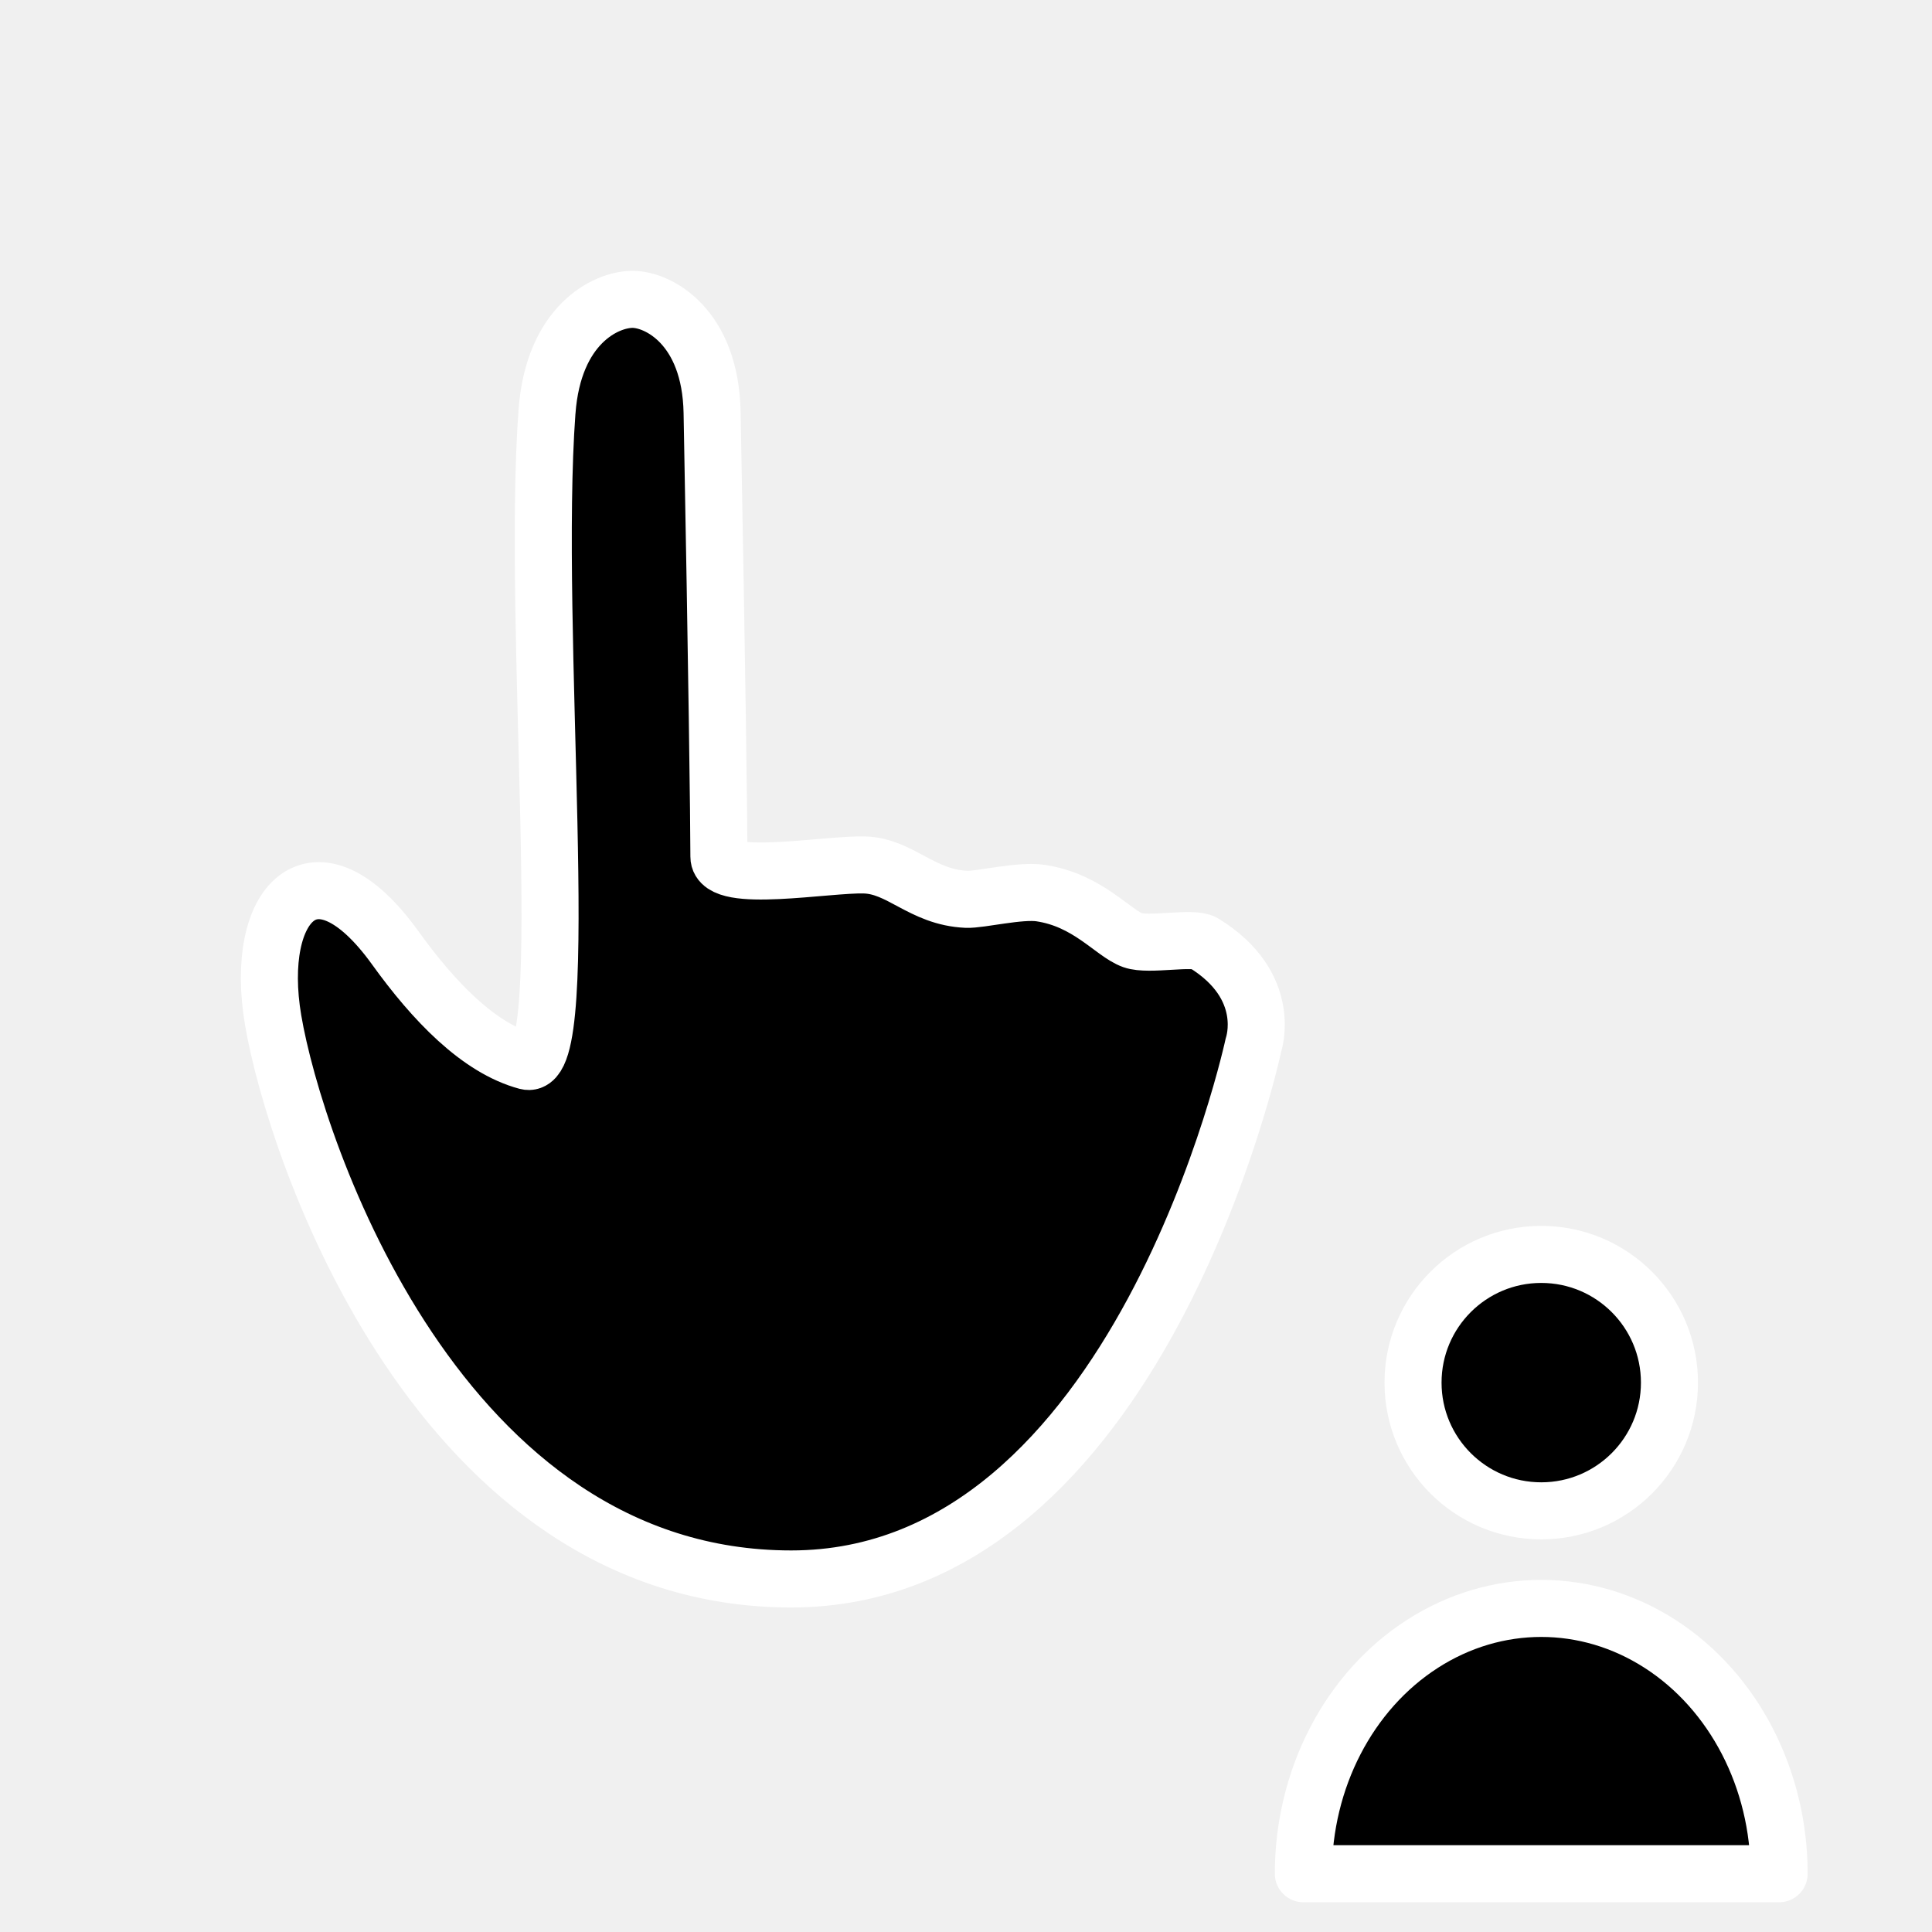
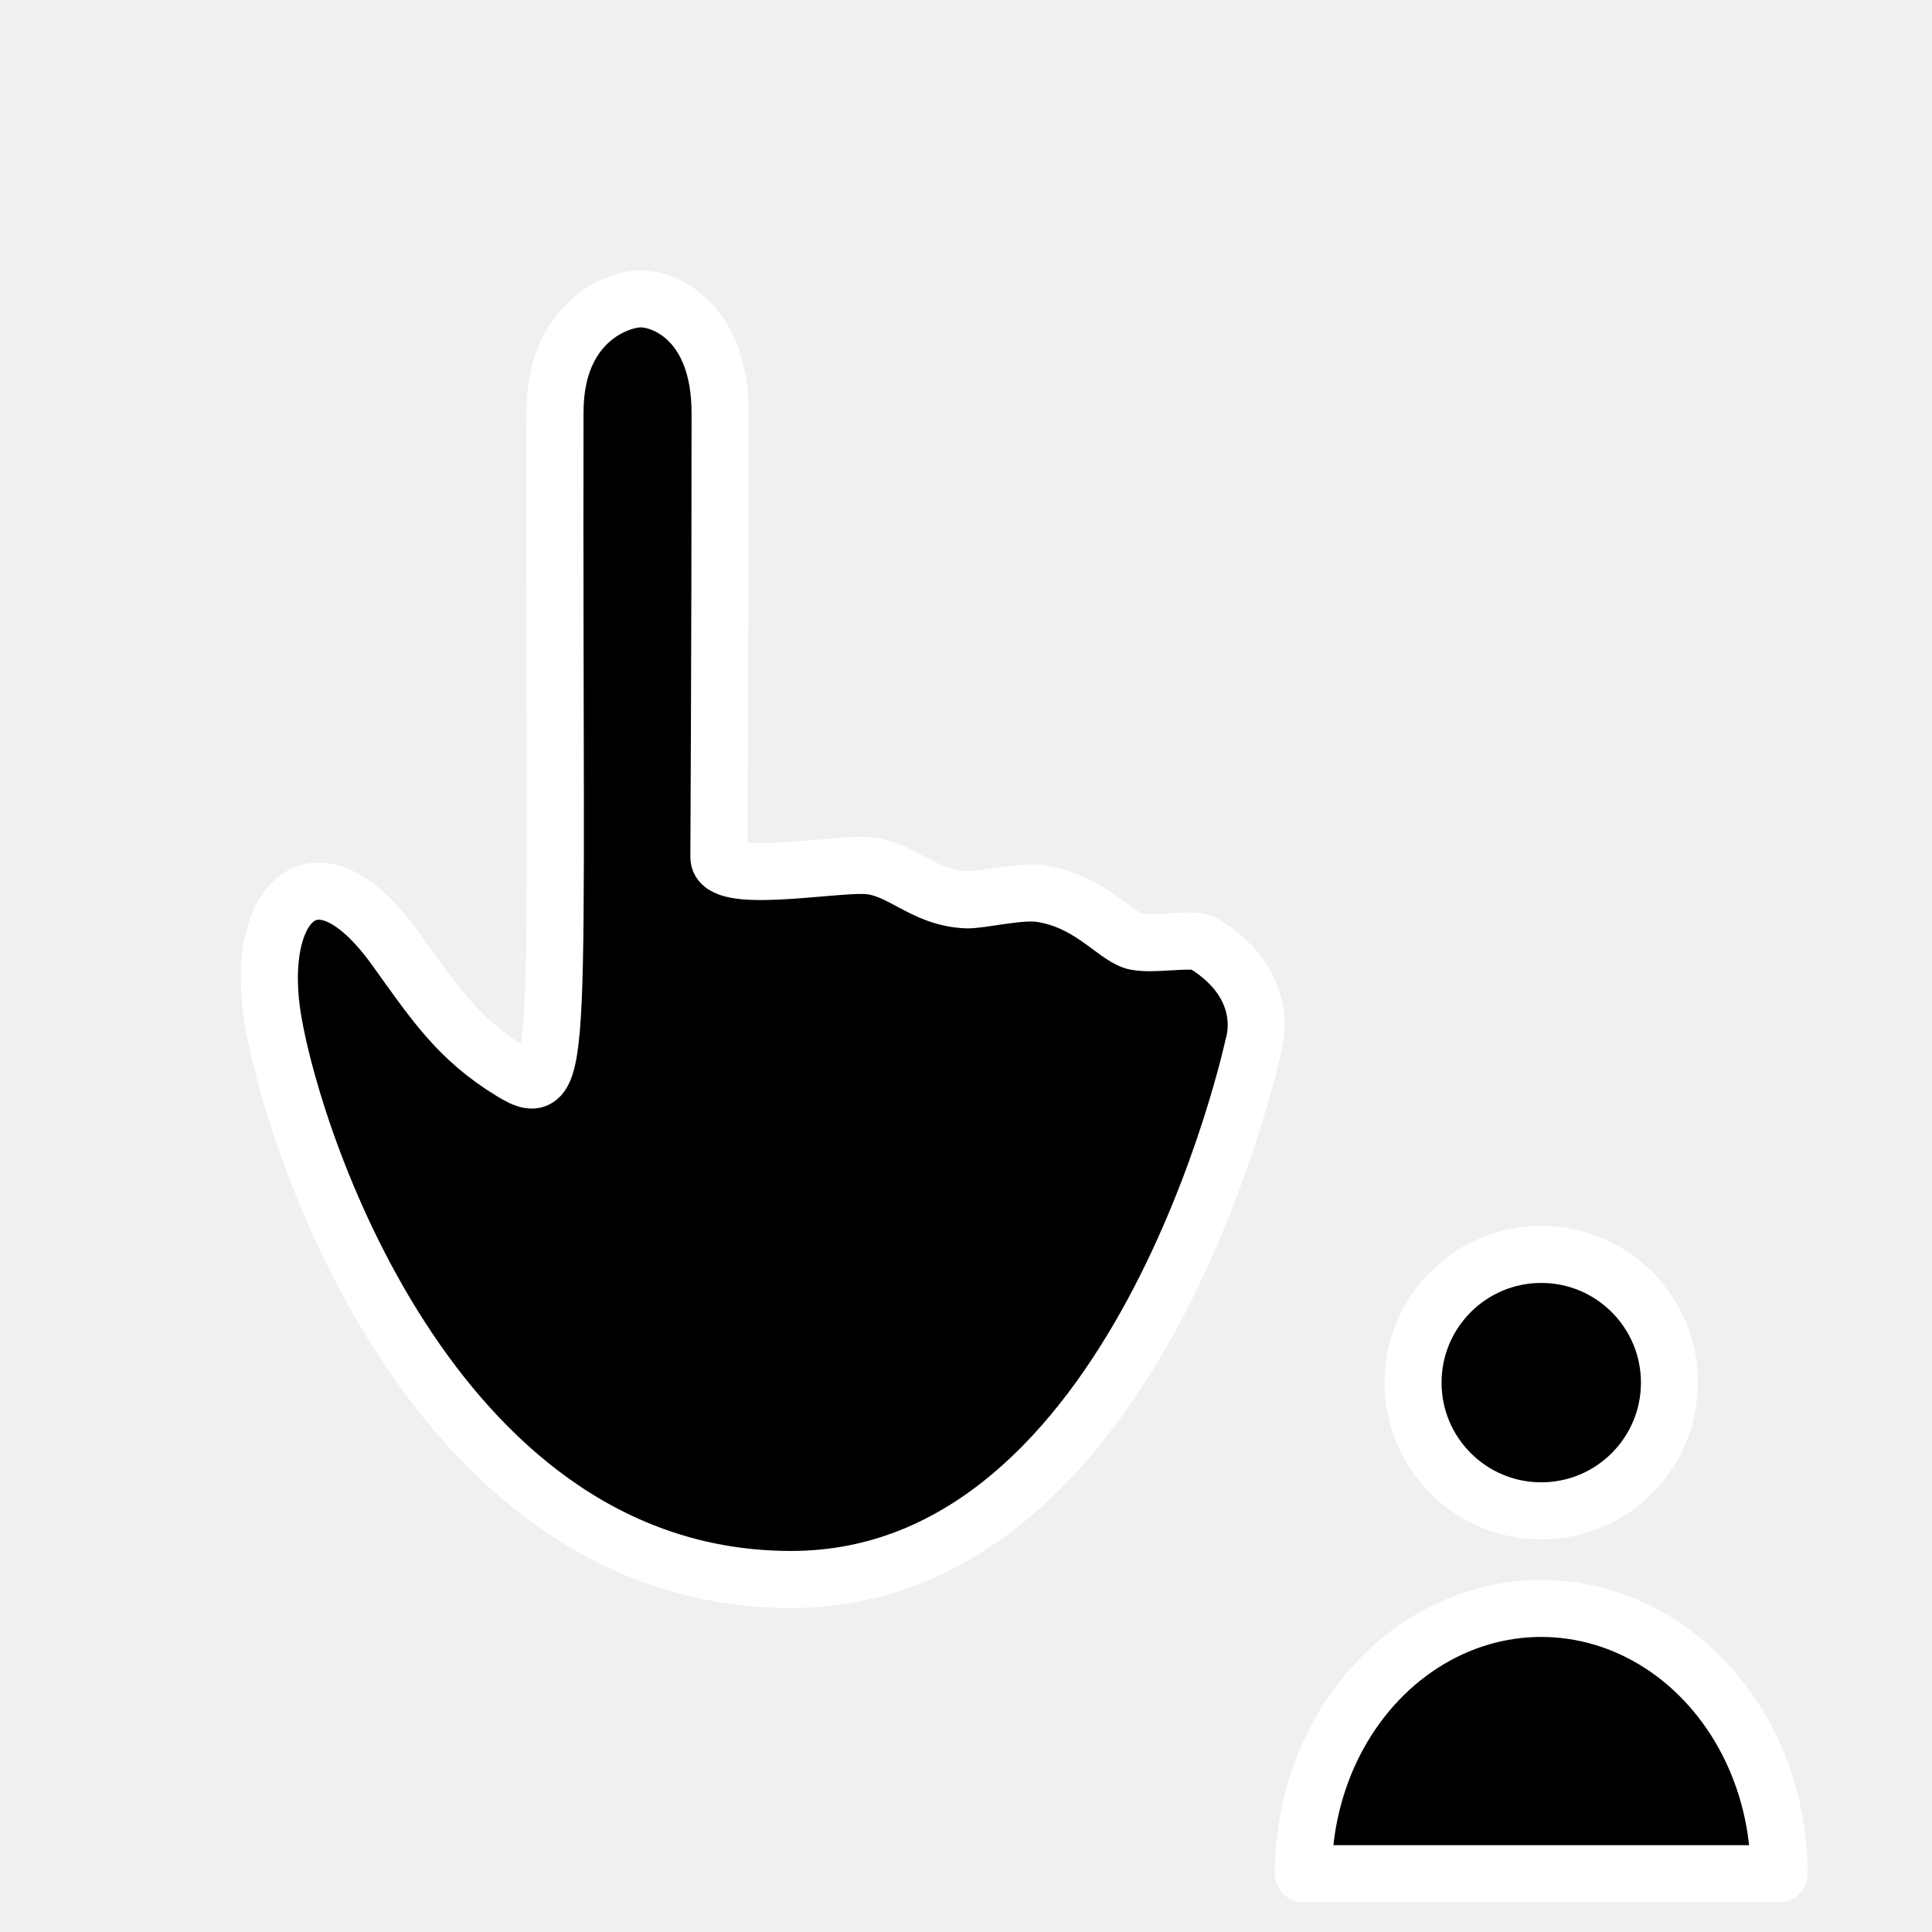
<svg xmlns="http://www.w3.org/2000/svg" width="256" height="256" viewBox="0 0 67.733 67.733" version="1.1" id="svg1">
  <defs id="defs1" />
  <g id="layer1">
    <g id="path1" />
    <g id="path2">
-       <path style="fill:#000000;stroke:#ffffff;stroke-width:2;stroke-linecap:round;stroke-linejoin:round;paint-order:markers fill stroke;stroke-dasharray:none" d="m 19.177,14.427 c -0.561,7.606 0.974,23.229 -0.709,22.778 -1.684,-0.451 -3.27,-2.11 -4.611,-3.974 -2.817,-3.914 -4.977,-1.577 -4.282,2.529 0.773,4.571 5.821,19.596 18.163,19.596 12.22,0 16.208,-18.728 16.208,-18.728 0,0 0.715,-2.061 -1.747,-3.568 -0.376,-0.23 -1.922,0.105 -2.488,-0.097 -0.697,-0.249 -1.565,-1.407 -3.236,-1.654 -0.725,-0.107 -2.114,0.24 -2.59,0.22 -1.57,-0.068 -2.309,-1.166 -3.573,-1.205 -1.301,-0.04 -5.108,0.662 -5.108,-0.289 0,-1.166 -0.07,-6.673 -0.239,-15.575 -0.057,-3.009 -1.883,-3.965 -2.788,-3.965 -0.952,0 -2.776,0.903 -2.999,3.932 z" id="path3-4" />
      <g id="g2" transform="translate(1.166729,3.268765)">
        <circle style="fill:#000000;stroke:#ffffff;stroke-width:2;stroke-linecap:round;stroke-linejoin:round;paint-order:markers fill stroke;stroke-dasharray:none" id="path10-4" cx="52.867" cy="45.204" r="4.495" />
        <path style="fill:#000000;stroke:#ffffff;stroke-width:2;stroke-linecap:round;stroke-linejoin:round;paint-order:markers fill stroke;stroke-dasharray:none" id="path10-8-3" d="m 61.207,-62.421 a 8.34,9.302 0 0 1 -4.17,8.055 8.34,9.302 0 0 1 -8.34,0 8.34,9.302 0 0 1 -4.17,-8.055 h 8.34 z" transform="scale(1,-1)" />
      </g>
+       <path style="fill:#000000;stroke:#ffffff;stroke-width:2;stroke-linecap:round;stroke-linejoin:round;stroke-dasharray:none;paint-order:markers fill stroke" d="m 19.457,14.445 c -0.038,23.038 0.375,24.282 -1.519,23.129 -1.894,-1.153 -2.741,-2.461 -4.082,-4.325 -2.817,-3.914 -4.977,-1.577 -4.282,2.529 0.773,4.571 5.821,19.596 18.163,19.596 12.22,0 16.208,-18.728 16.208,-18.728 0,0 0.715,-2.061 -1.747,-3.568 -0.376,-0.23 -1.922,0.105 -2.488,-0.097 -0.697,-0.249 -1.565,-1.407 -3.236,-1.654 -0.725,-0.107 -2.114,0.24 -2.59,0.22 -1.57,-0.068 -2.309,-1.166 -3.573,-1.205 -1.301,-0.04 -5.108,0.662 -5.108,-0.289 0,-1.166 0.042,-6.672 0.042,-15.575 0,-3.15 -1.883,-4 -2.788,-4 -0.759,0 -2.994,0.766 -2.999,3.967 z" id="path3-4-5" />
    </g>
  </g>
</svg>
